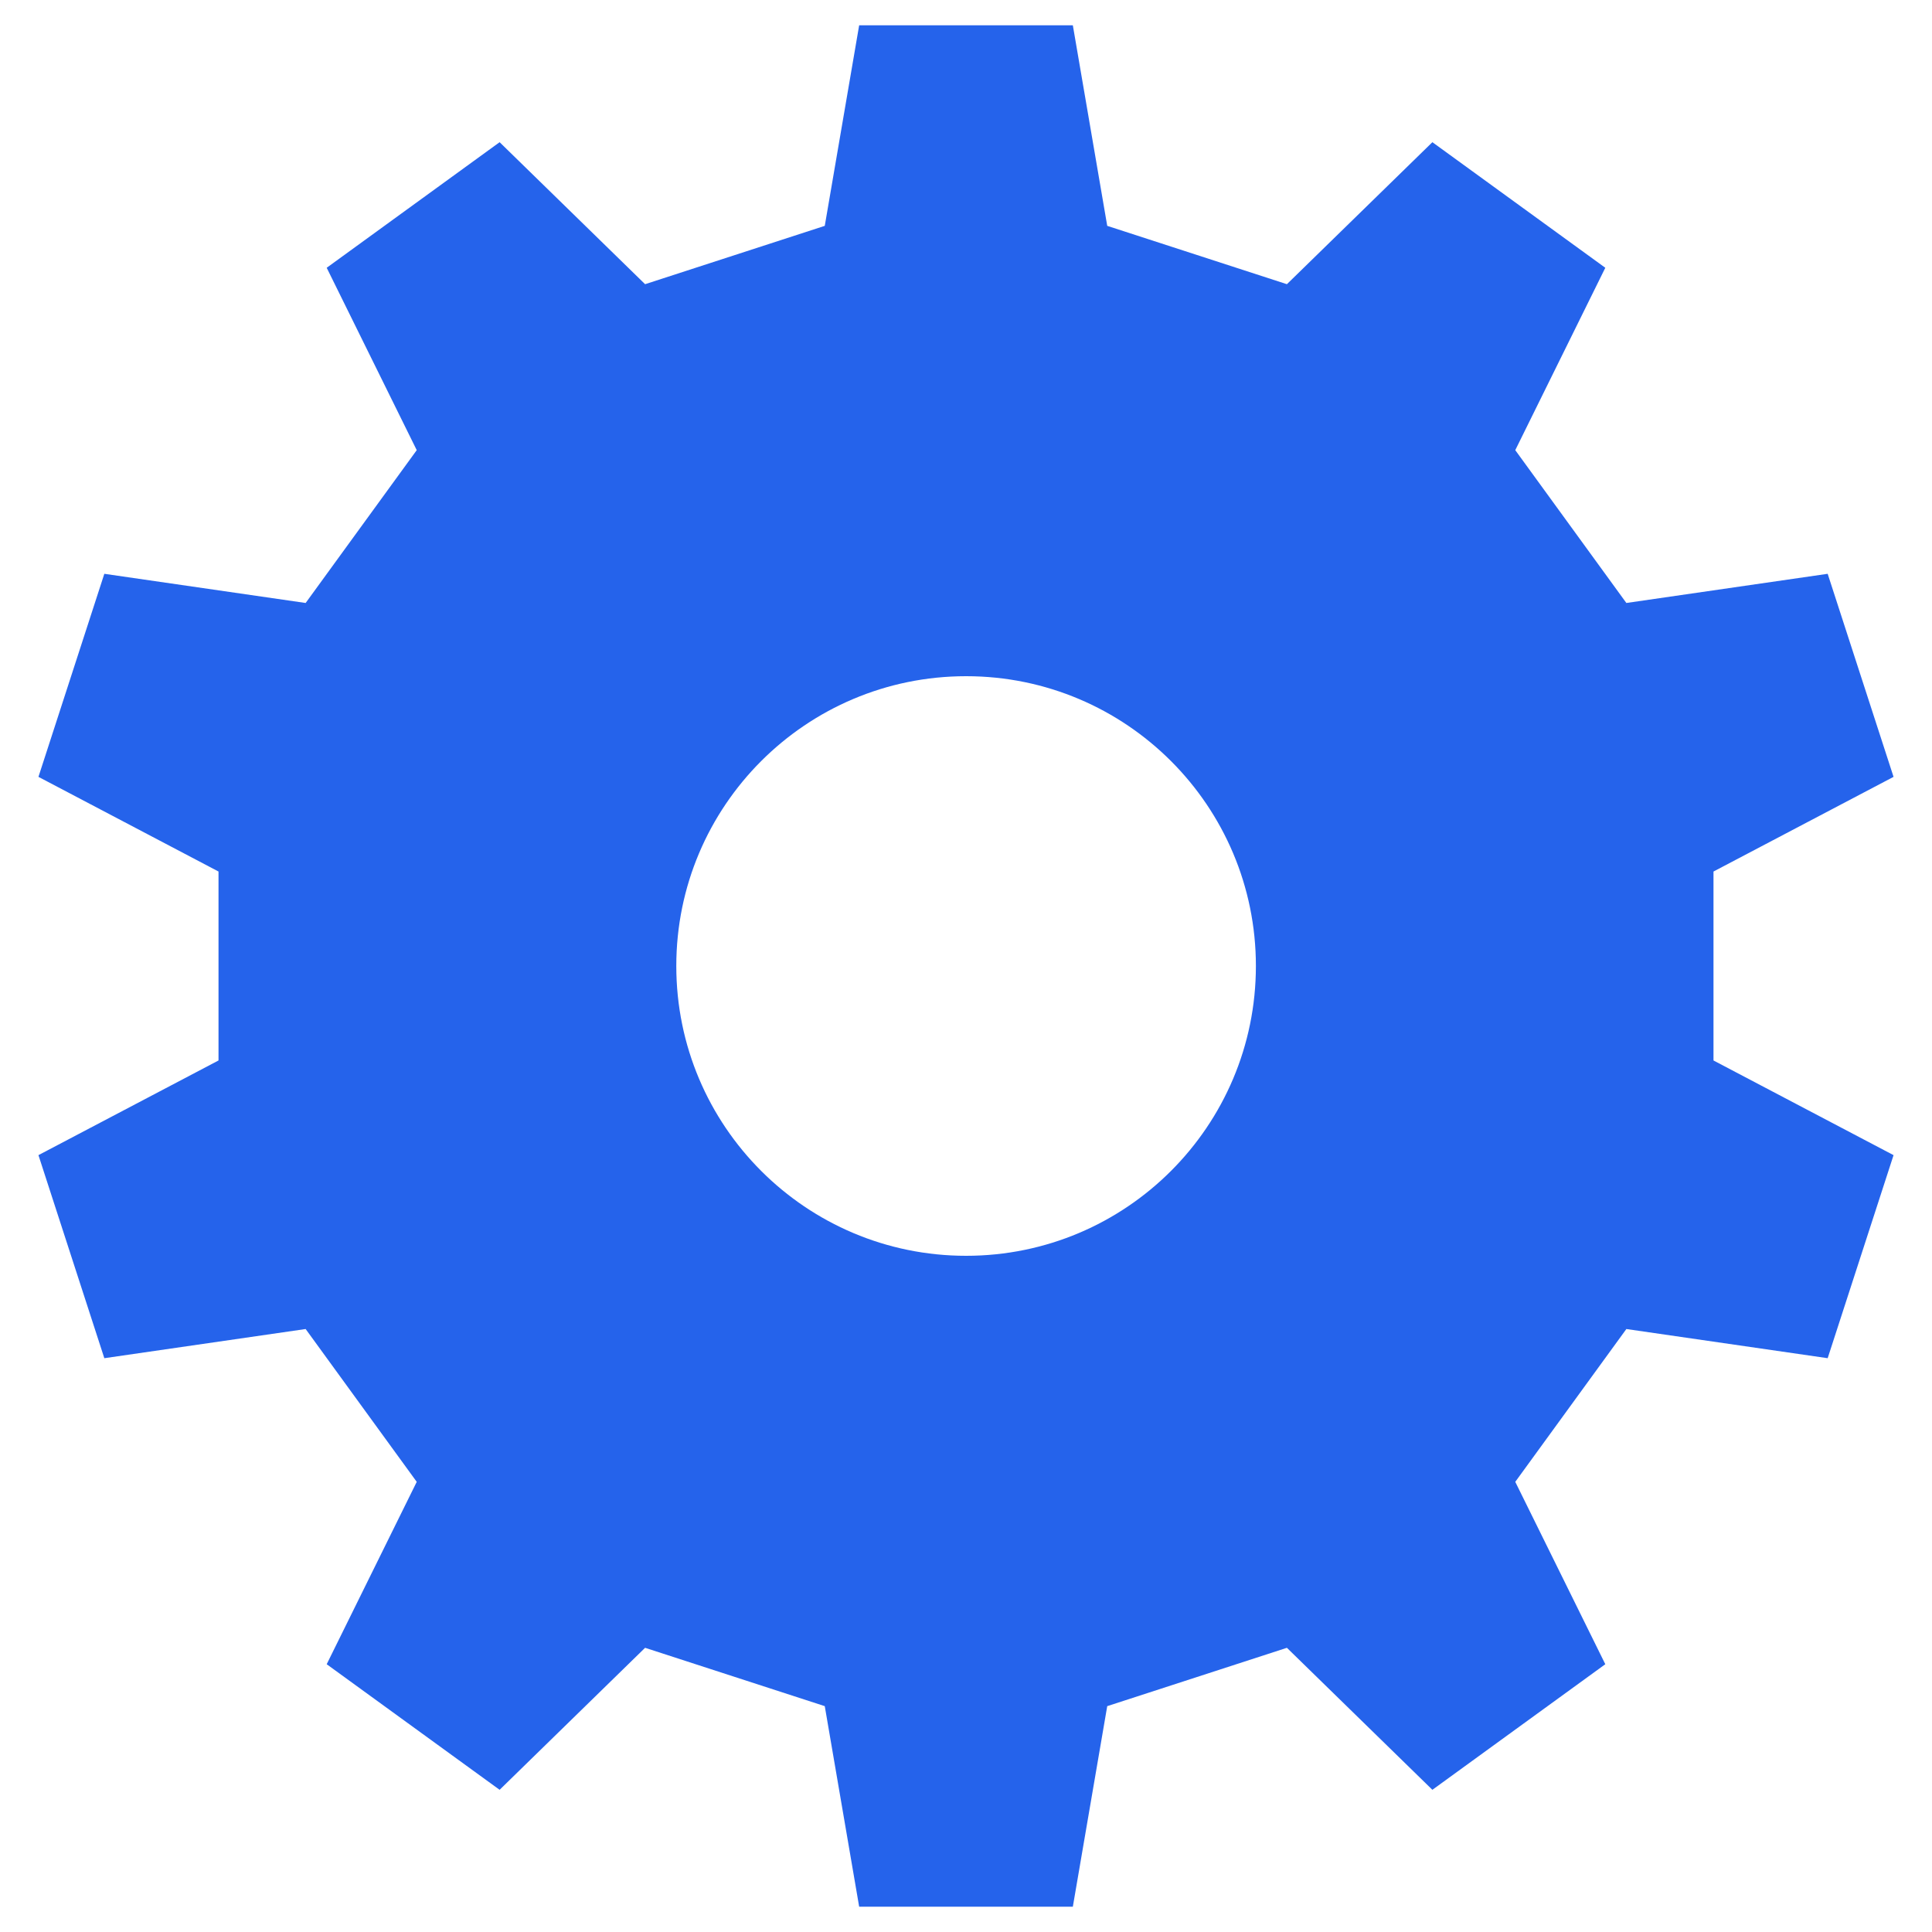
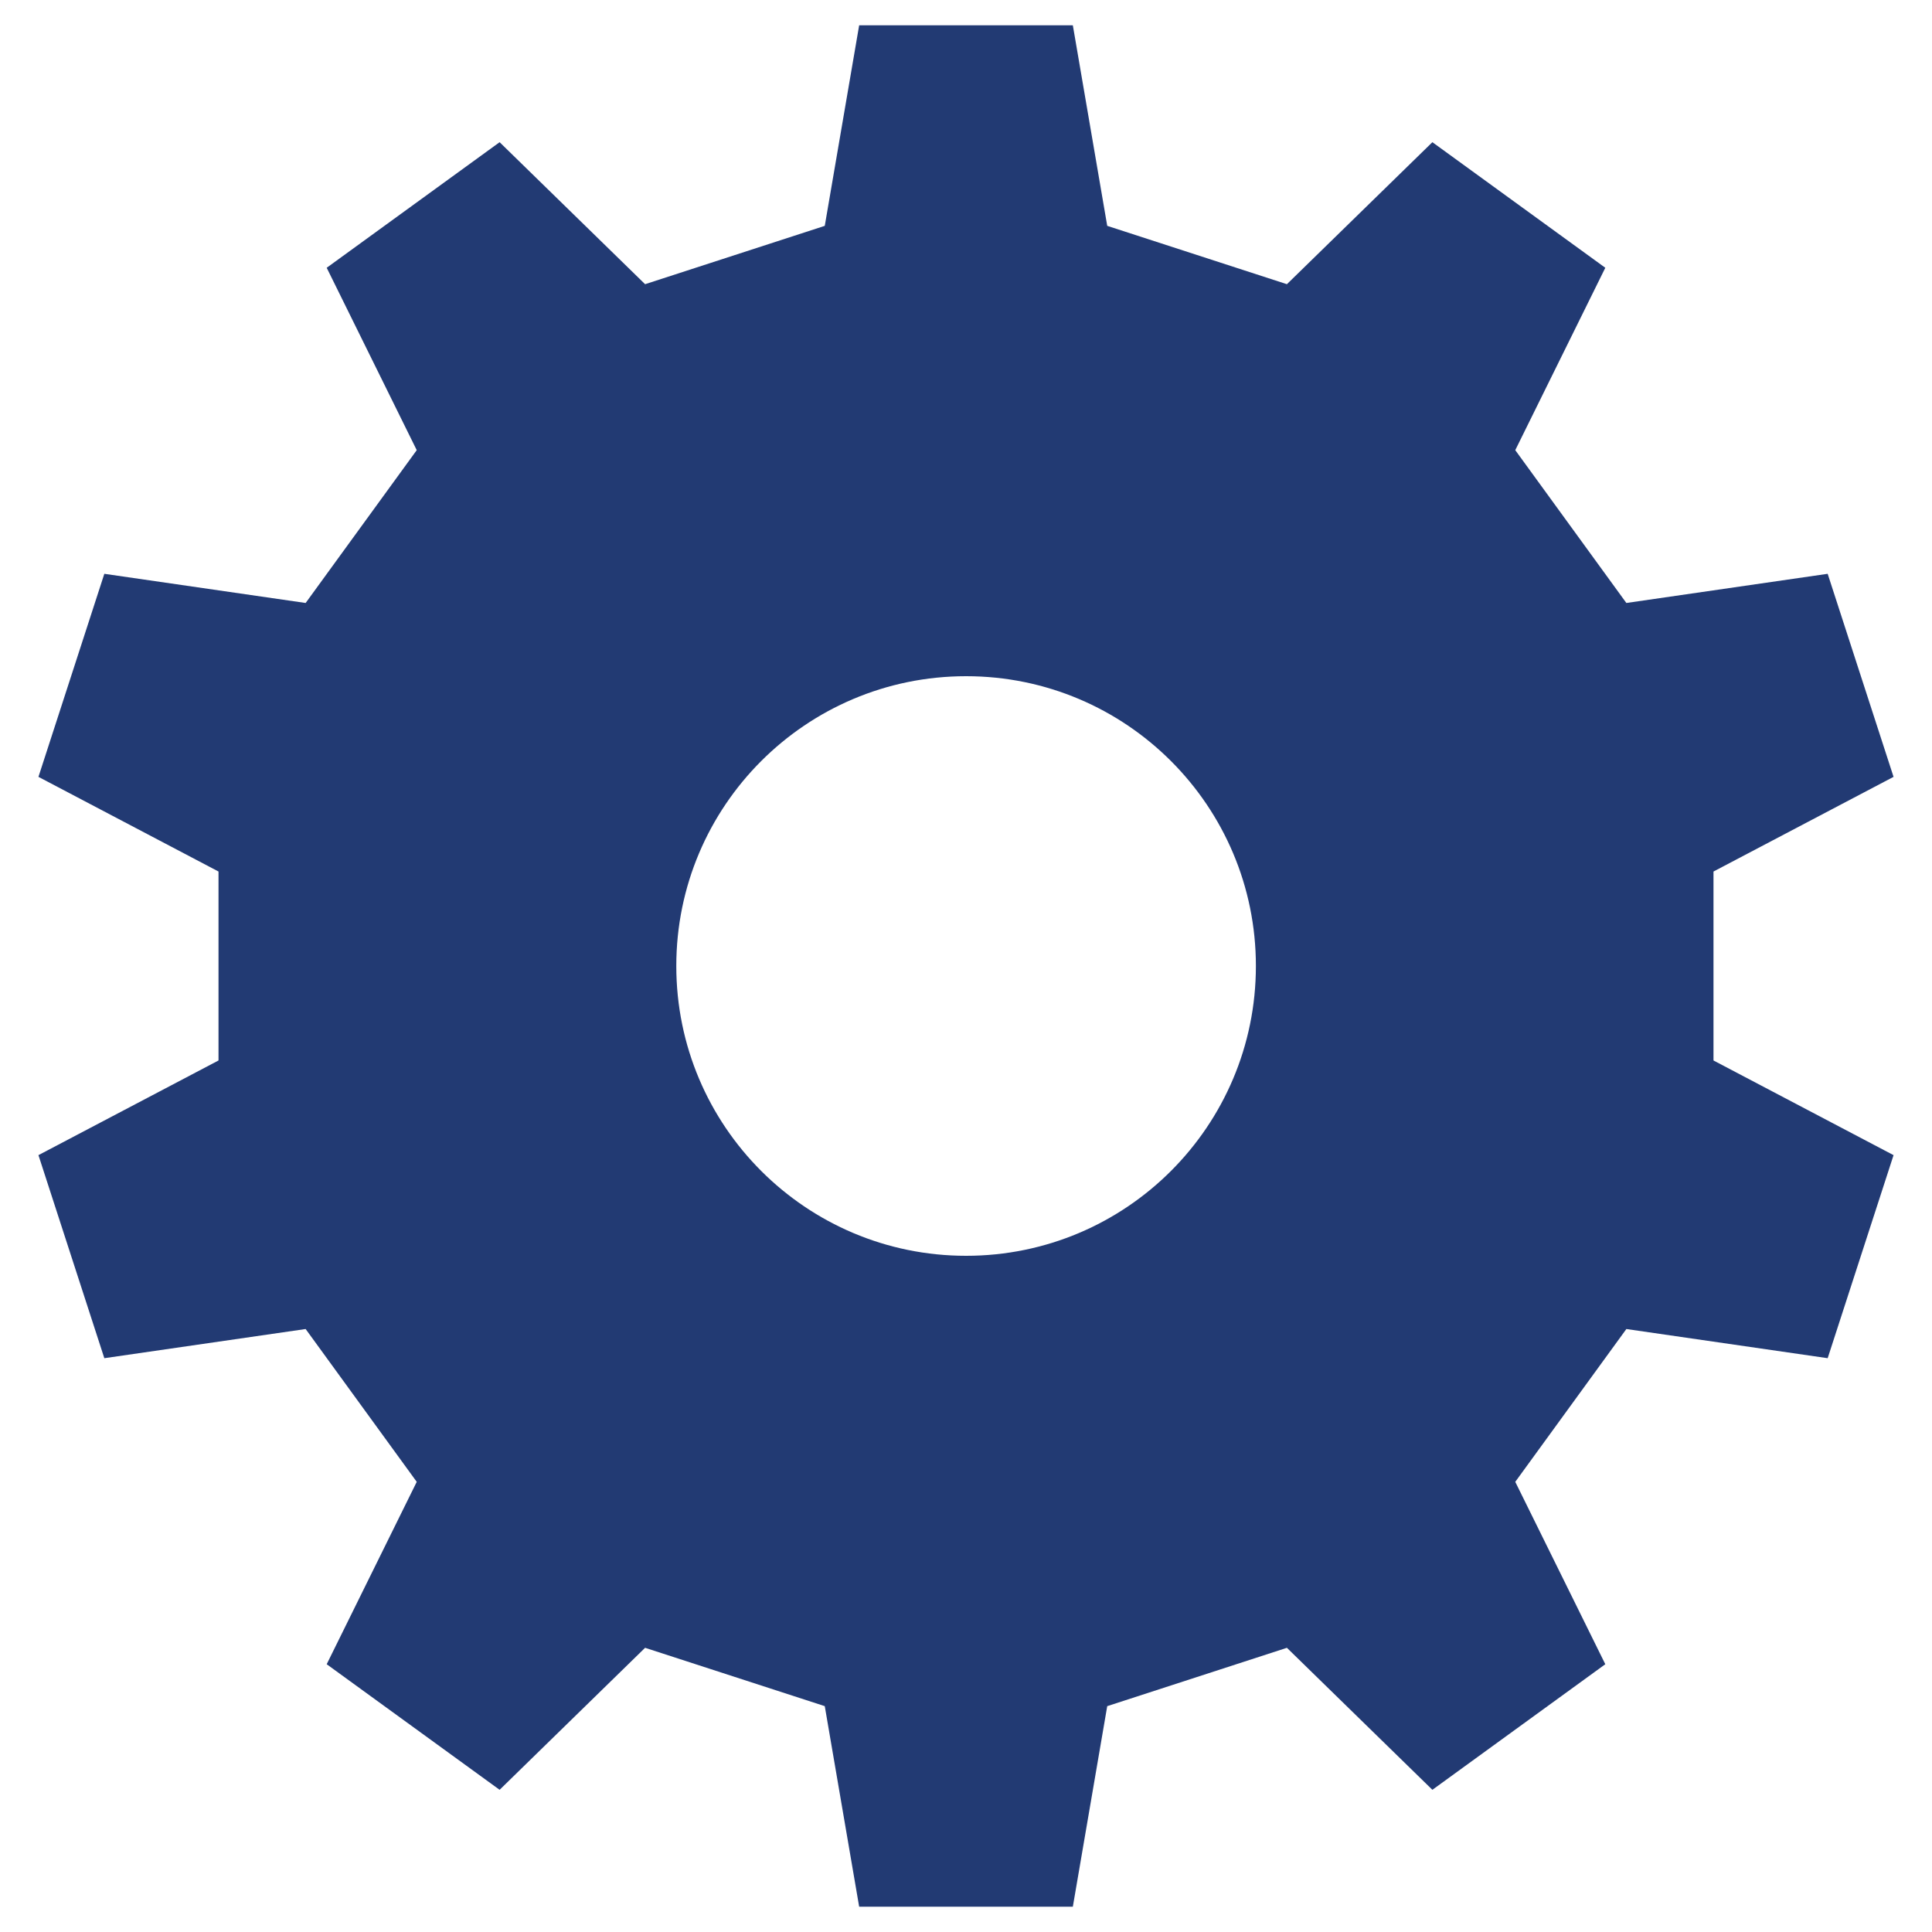
<svg xmlns="http://www.w3.org/2000/svg" viewBox="0 0 100 100">
-   <path fill="#2563EB" fill-rule="evenodd" d="M 42.69 11.69 L 44.47 1.31 L 55.53 1.31 L 57.31 11.69 L 66.61 14.71 L 74.14 7.36 L 83.09 13.86 L 78.43 23.30 L 84.18 31.21 L 94.60 29.70 L 98.01 40.21 L 88.69 45.11 L 88.69 54.89 L 98.01 59.79 L 94.60 70.30 L 84.18 68.79 L 78.43 76.70 L 83.09 86.14 L 74.14 92.64 L 66.61 85.29 L 57.31 88.31 L 55.53 98.69 L 44.47 98.69 L 42.69 88.31 L 33.39 85.29 L 25.86 92.64 L 16.91 86.14 L 21.57 76.70 L 15.82 68.79 L 5.40 70.30 L 1.99 59.79 L 11.31 54.89 L 11.31 45.11 L 1.99 40.21 L 5.40 29.70 L 15.82 31.21 L 21.57 23.30 L 16.91 13.86 L 25.86 7.36 L 33.39 14.71 Z M 50 35 a 15 15 0 1 0 0.01 0 Z" />
+   <path fill="#223A73" fill-rule="evenodd" d="M 42.69 11.69 L 44.47 1.31 L 55.53 1.31 L 57.31 11.69 L 66.61 14.71 L 74.14 7.36 L 83.09 13.86 L 78.43 23.30 L 84.18 31.21 L 94.60 29.70 L 98.01 40.21 L 88.69 45.11 L 88.69 54.89 L 98.01 59.79 L 94.60 70.30 L 84.18 68.79 L 78.43 76.70 L 83.09 86.14 L 74.14 92.64 L 66.61 85.29 L 57.31 88.31 L 55.53 98.69 L 44.47 98.69 L 42.69 88.31 L 33.39 85.29 L 25.86 92.64 L 16.91 86.14 L 21.57 76.70 L 15.82 68.79 L 5.40 70.30 L 1.99 59.79 L 11.31 54.89 L 11.31 45.11 L 1.99 40.21 L 5.40 29.70 L 15.82 31.21 L 21.57 23.30 L 16.91 13.86 L 25.86 7.36 L 33.39 14.71 Z M 50 35 a 15 15 0 1 0 0.01 0 Z" />
</svg>
